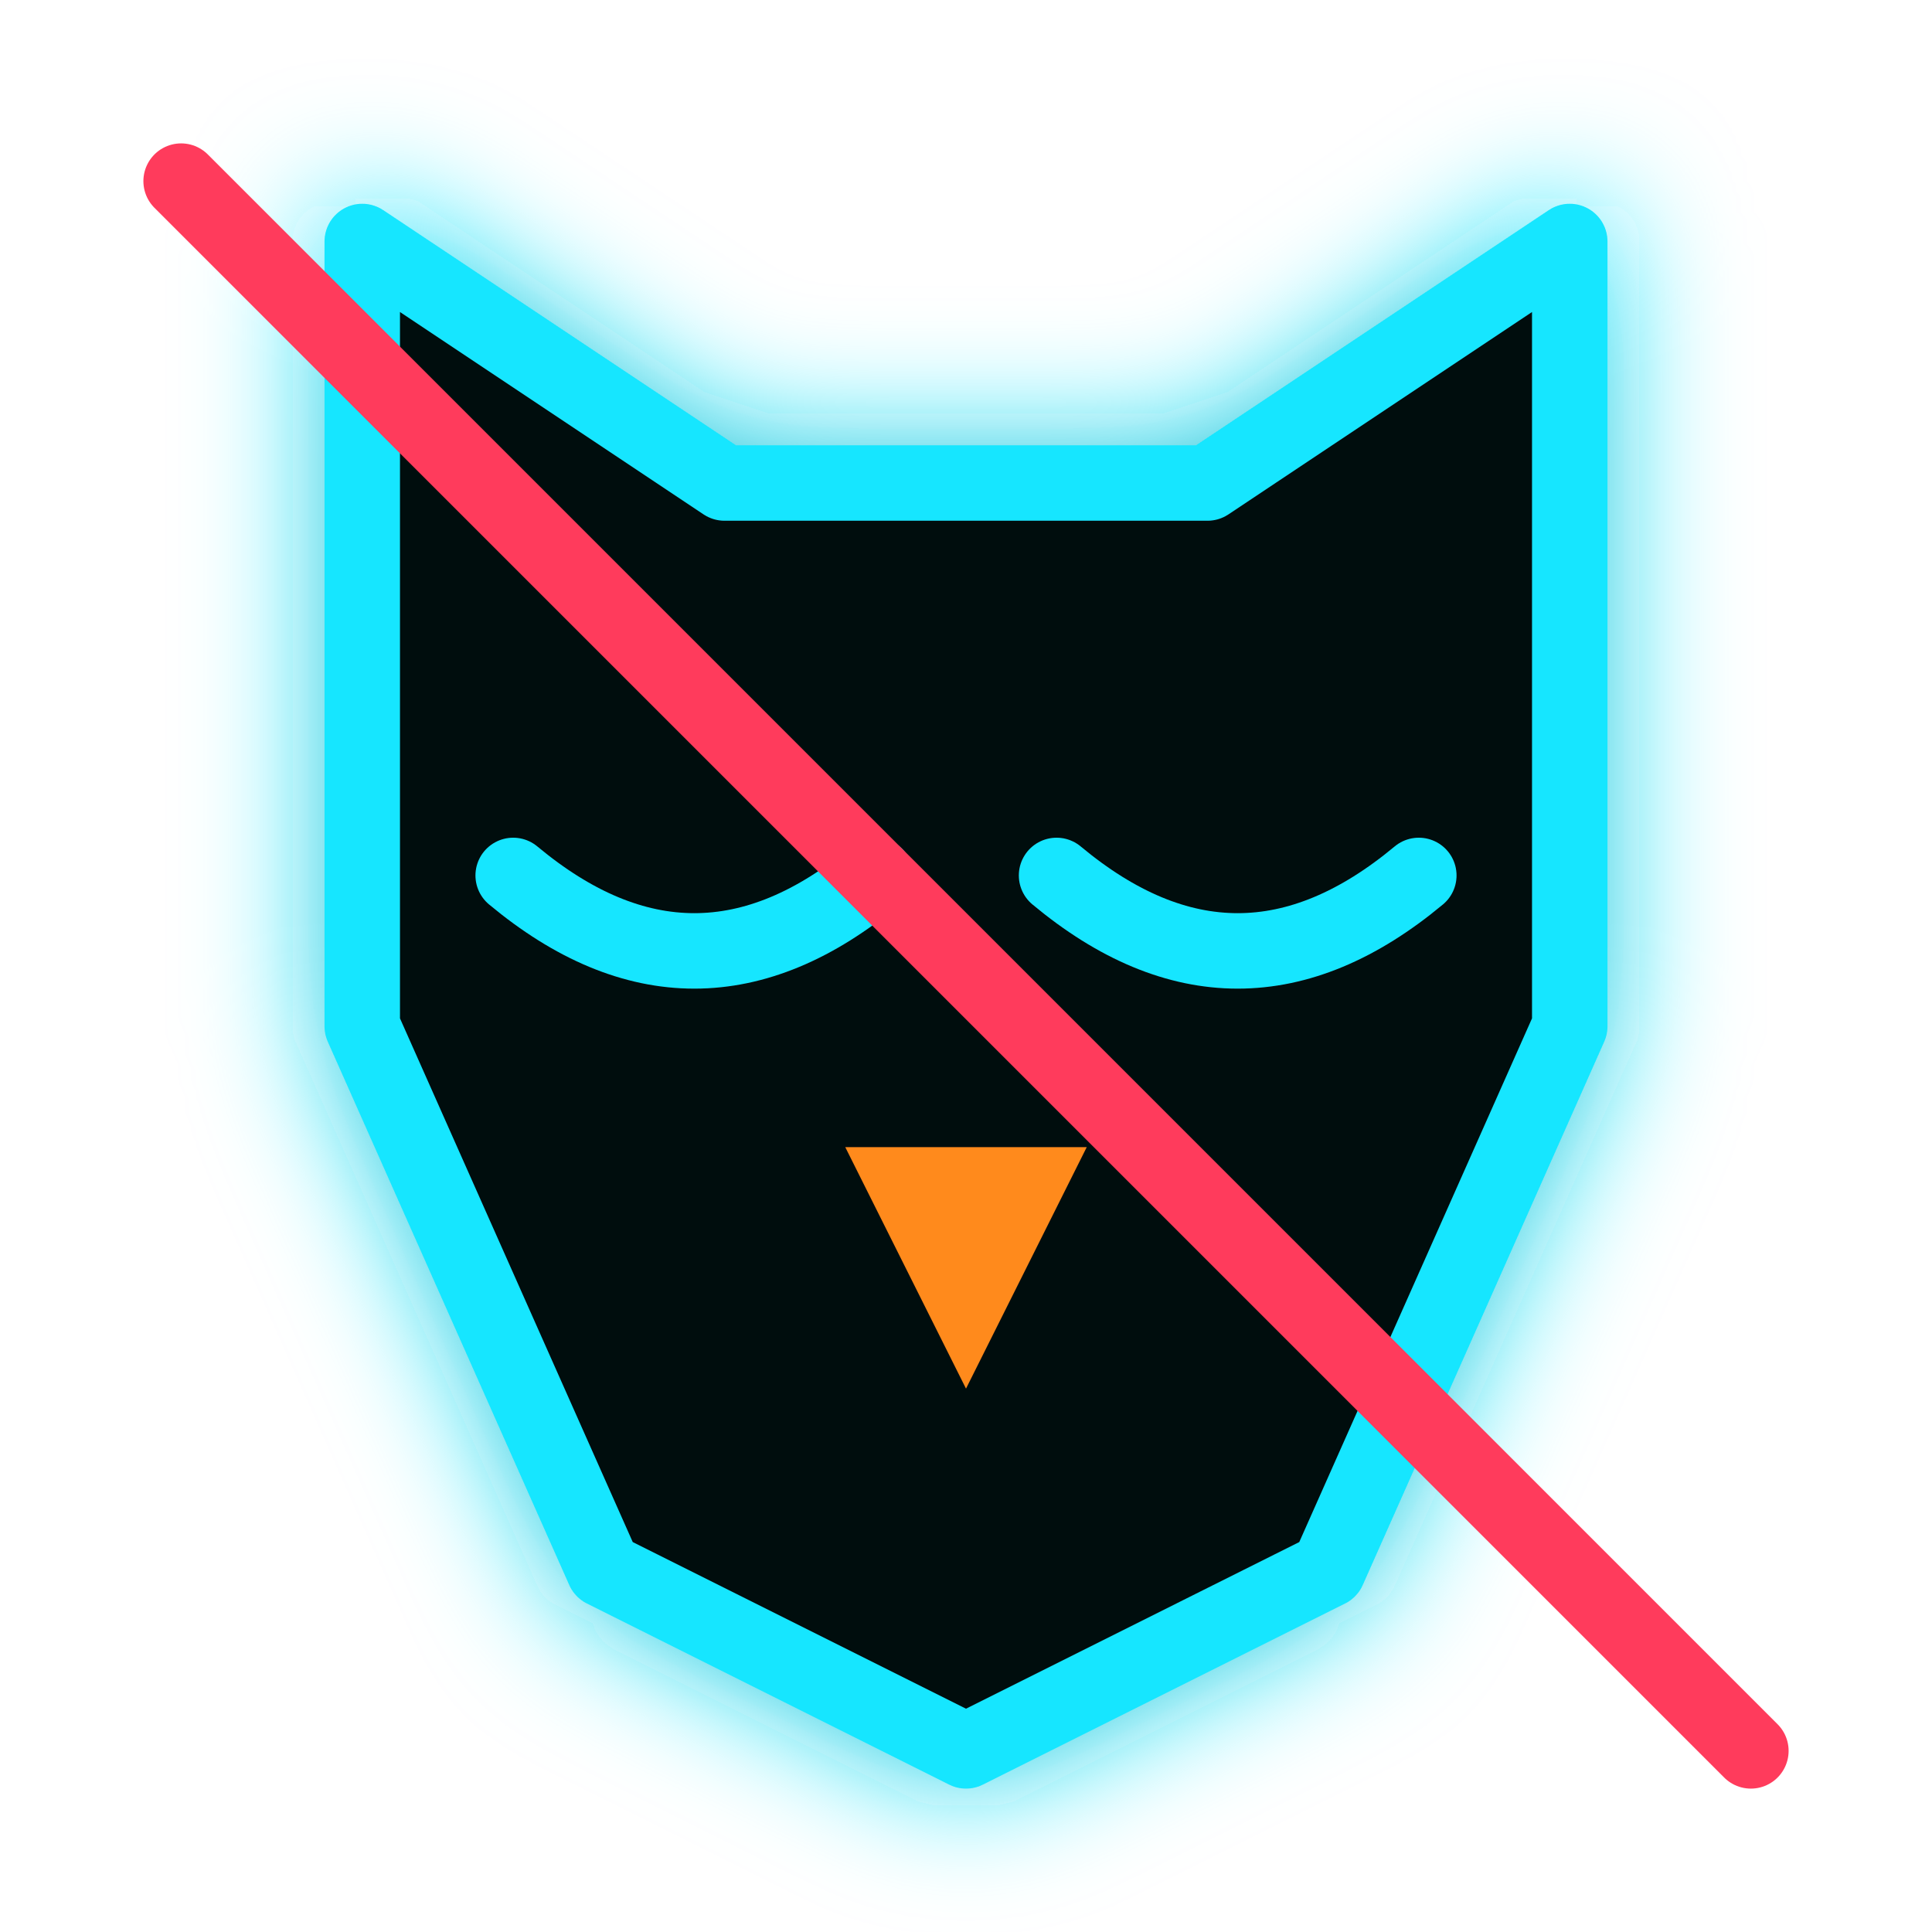
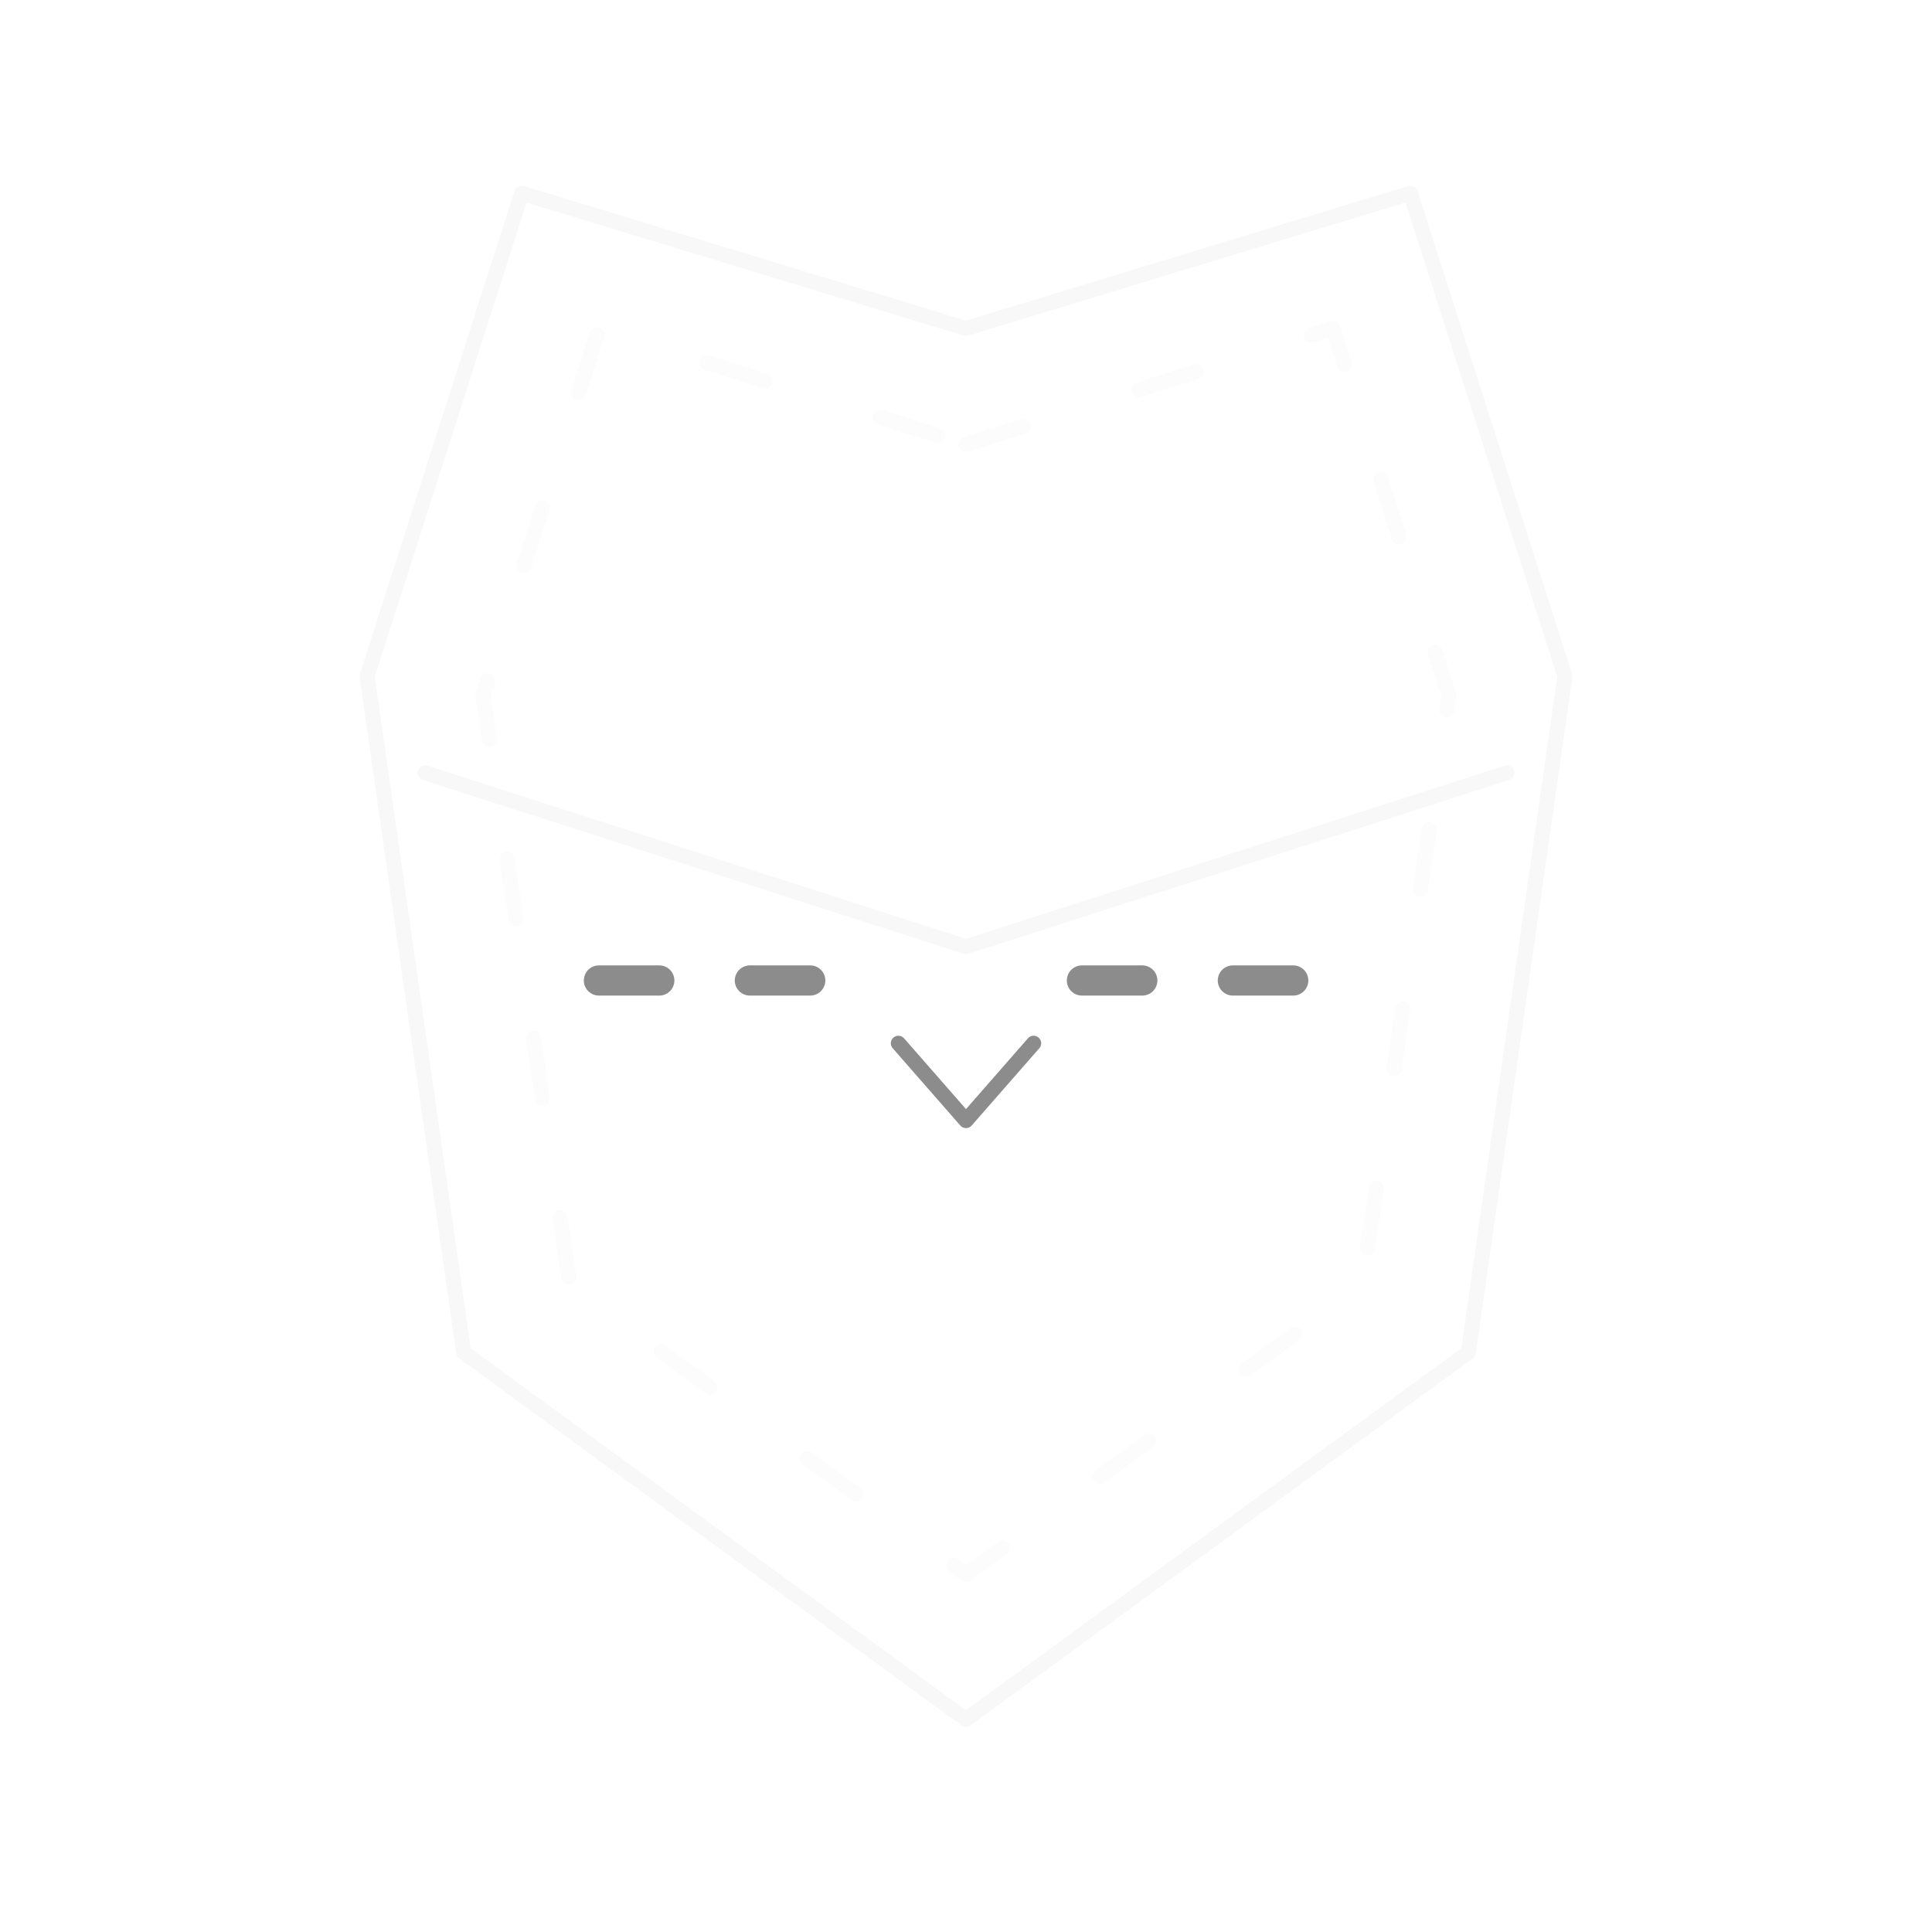
<svg xmlns="http://www.w3.org/2000/svg" viewBox="0 0 64 64" width="64" height="64" role="img">
-   <defs>
-     <filter id="g" x="-30%" y="-30%" width="160%" height="160%">
-       <feGaussianBlur stdDeviation="2.2" result="b" />
-       <feMerge>
-         <feMergeNode in="b" />
-         <feMergeNode in="SourceGraphic" />
-       </feMerge>
-     </filter>
-   </defs>
-   <g filter="url(#g)">
-     <path d="M12 8 L24 16 H40 L52 8 V34 L44 52 L32 58 L20 52 L12 34 Z" fill="#05080d" stroke="#19e6ff" stroke-width="2.5" stroke-linejoin="round" />
-     <path d="M17 29 Q23 34 29 29 M35 29 Q41 34 47 29" fill="none" stroke="#19e6ff" stroke-width="2.5" stroke-linecap="round" />
-     <path d="M28 38 H36 L32 46 Z" fill="#ff8a1f" />
+   <g transform="scale(0.32)">
+     <path d="M100 34 L146 20 L162 70 L152 140 L100 178 L48 140 L38 70 L54 20 Z" fill="none" stroke="#f2f2f2" stroke-width="0.5" stroke-linejoin="round" stroke-linecap="round" vector-effect="non-scaling-stroke" opacity="0.5" />
+     <path d="M100 46 L138 34 L150 72 L141 133 L100 163 L59 133 L50 72 L62 34 Z" fill="none" stroke="#f2f2f2" stroke-width="0.5" stroke-linejoin="round" stroke-linecap="round" vector-effect="non-scaling-stroke" stroke-dasharray="2 4" opacity="0.225" />
+     <path d="M44 80 L100 98 L156 80" fill="none" stroke="#f2f2f2" stroke-width="0.5" stroke-linejoin="round" stroke-linecap="round" vector-effect="non-scaling-stroke" opacity="0.5" />
+     <path d="M62 101.5 H88 M112 101.5 H138" fill="none" stroke="#8c8c8c" stroke-width="1" stroke-linejoin="round" stroke-linecap="round" vector-effect="non-scaling-stroke" stroke-dasharray="2 3" />
+     <path d="M93 108 L100 116 L107 108" fill="none" stroke="#8c8c8c" stroke-width="0.5" stroke-linejoin="round" stroke-linecap="round" vector-effect="non-scaling-stroke" />
  </g>
-   <path d="M6 6 L58 58" stroke="#ff3b5c" stroke-width="2.5" stroke-linecap="round" />
</svg>
